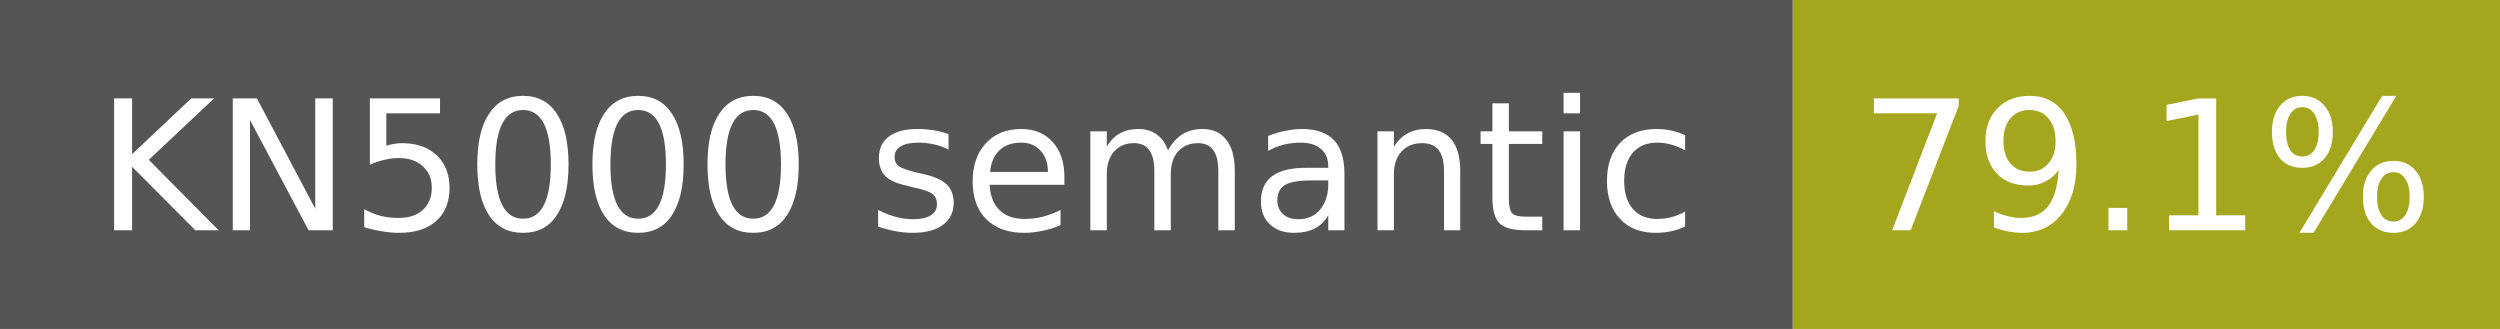
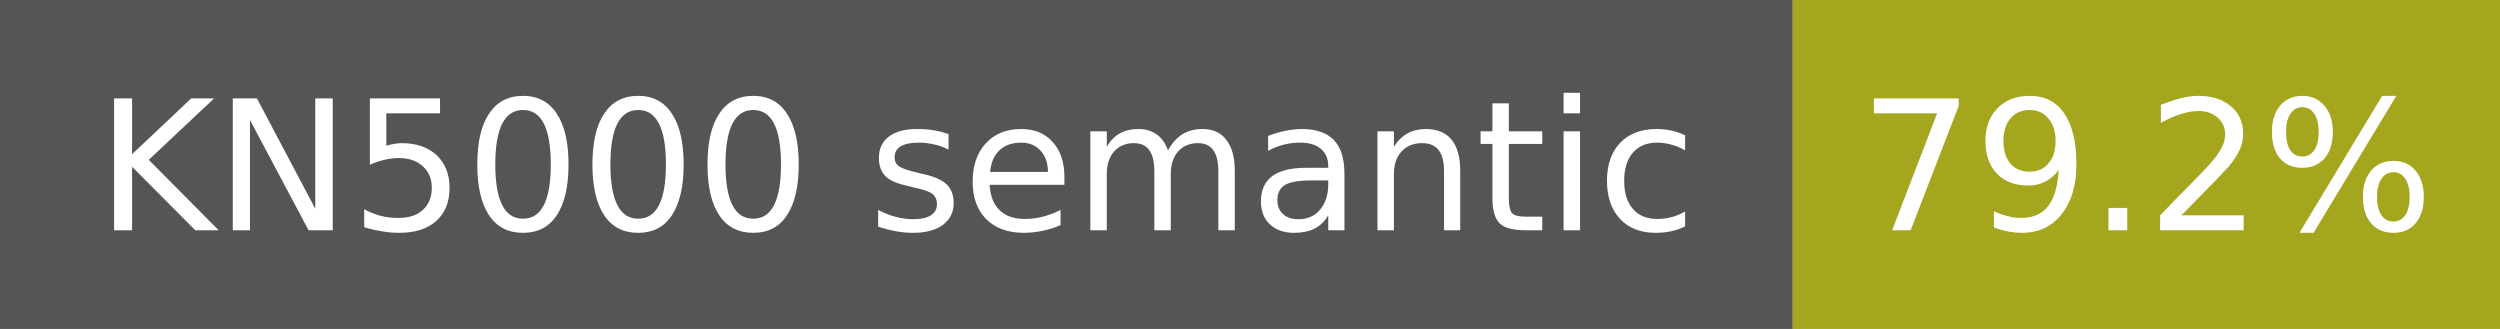
- <svg xmlns="http://www.w3.org/2000/svg" width="152" height="20" role="img" aria-label="KN5000 semantic: 79.1%">
+ <svg xmlns="http://www.w3.org/2000/svg" width="152" height="20" role="img" aria-label="KN5000 semantic: 79.2%">
  <rect width="109" height="20" fill="#555555" />
  <rect x="109" width="43" height="20" fill="#a4a61d" />
  <g fill="#ffffff" text-anchor="middle" font-family="Verdana,Geneva,DejaVu Sans,sans-serif" font-size="11">
    <text x="54.5" y="14">KN5000 semantic</text>
-     <text x="130.5" y="14">79.1%</text>
+     <text x="130.5" y="14">79.2%</text>
  </g>
</svg>
